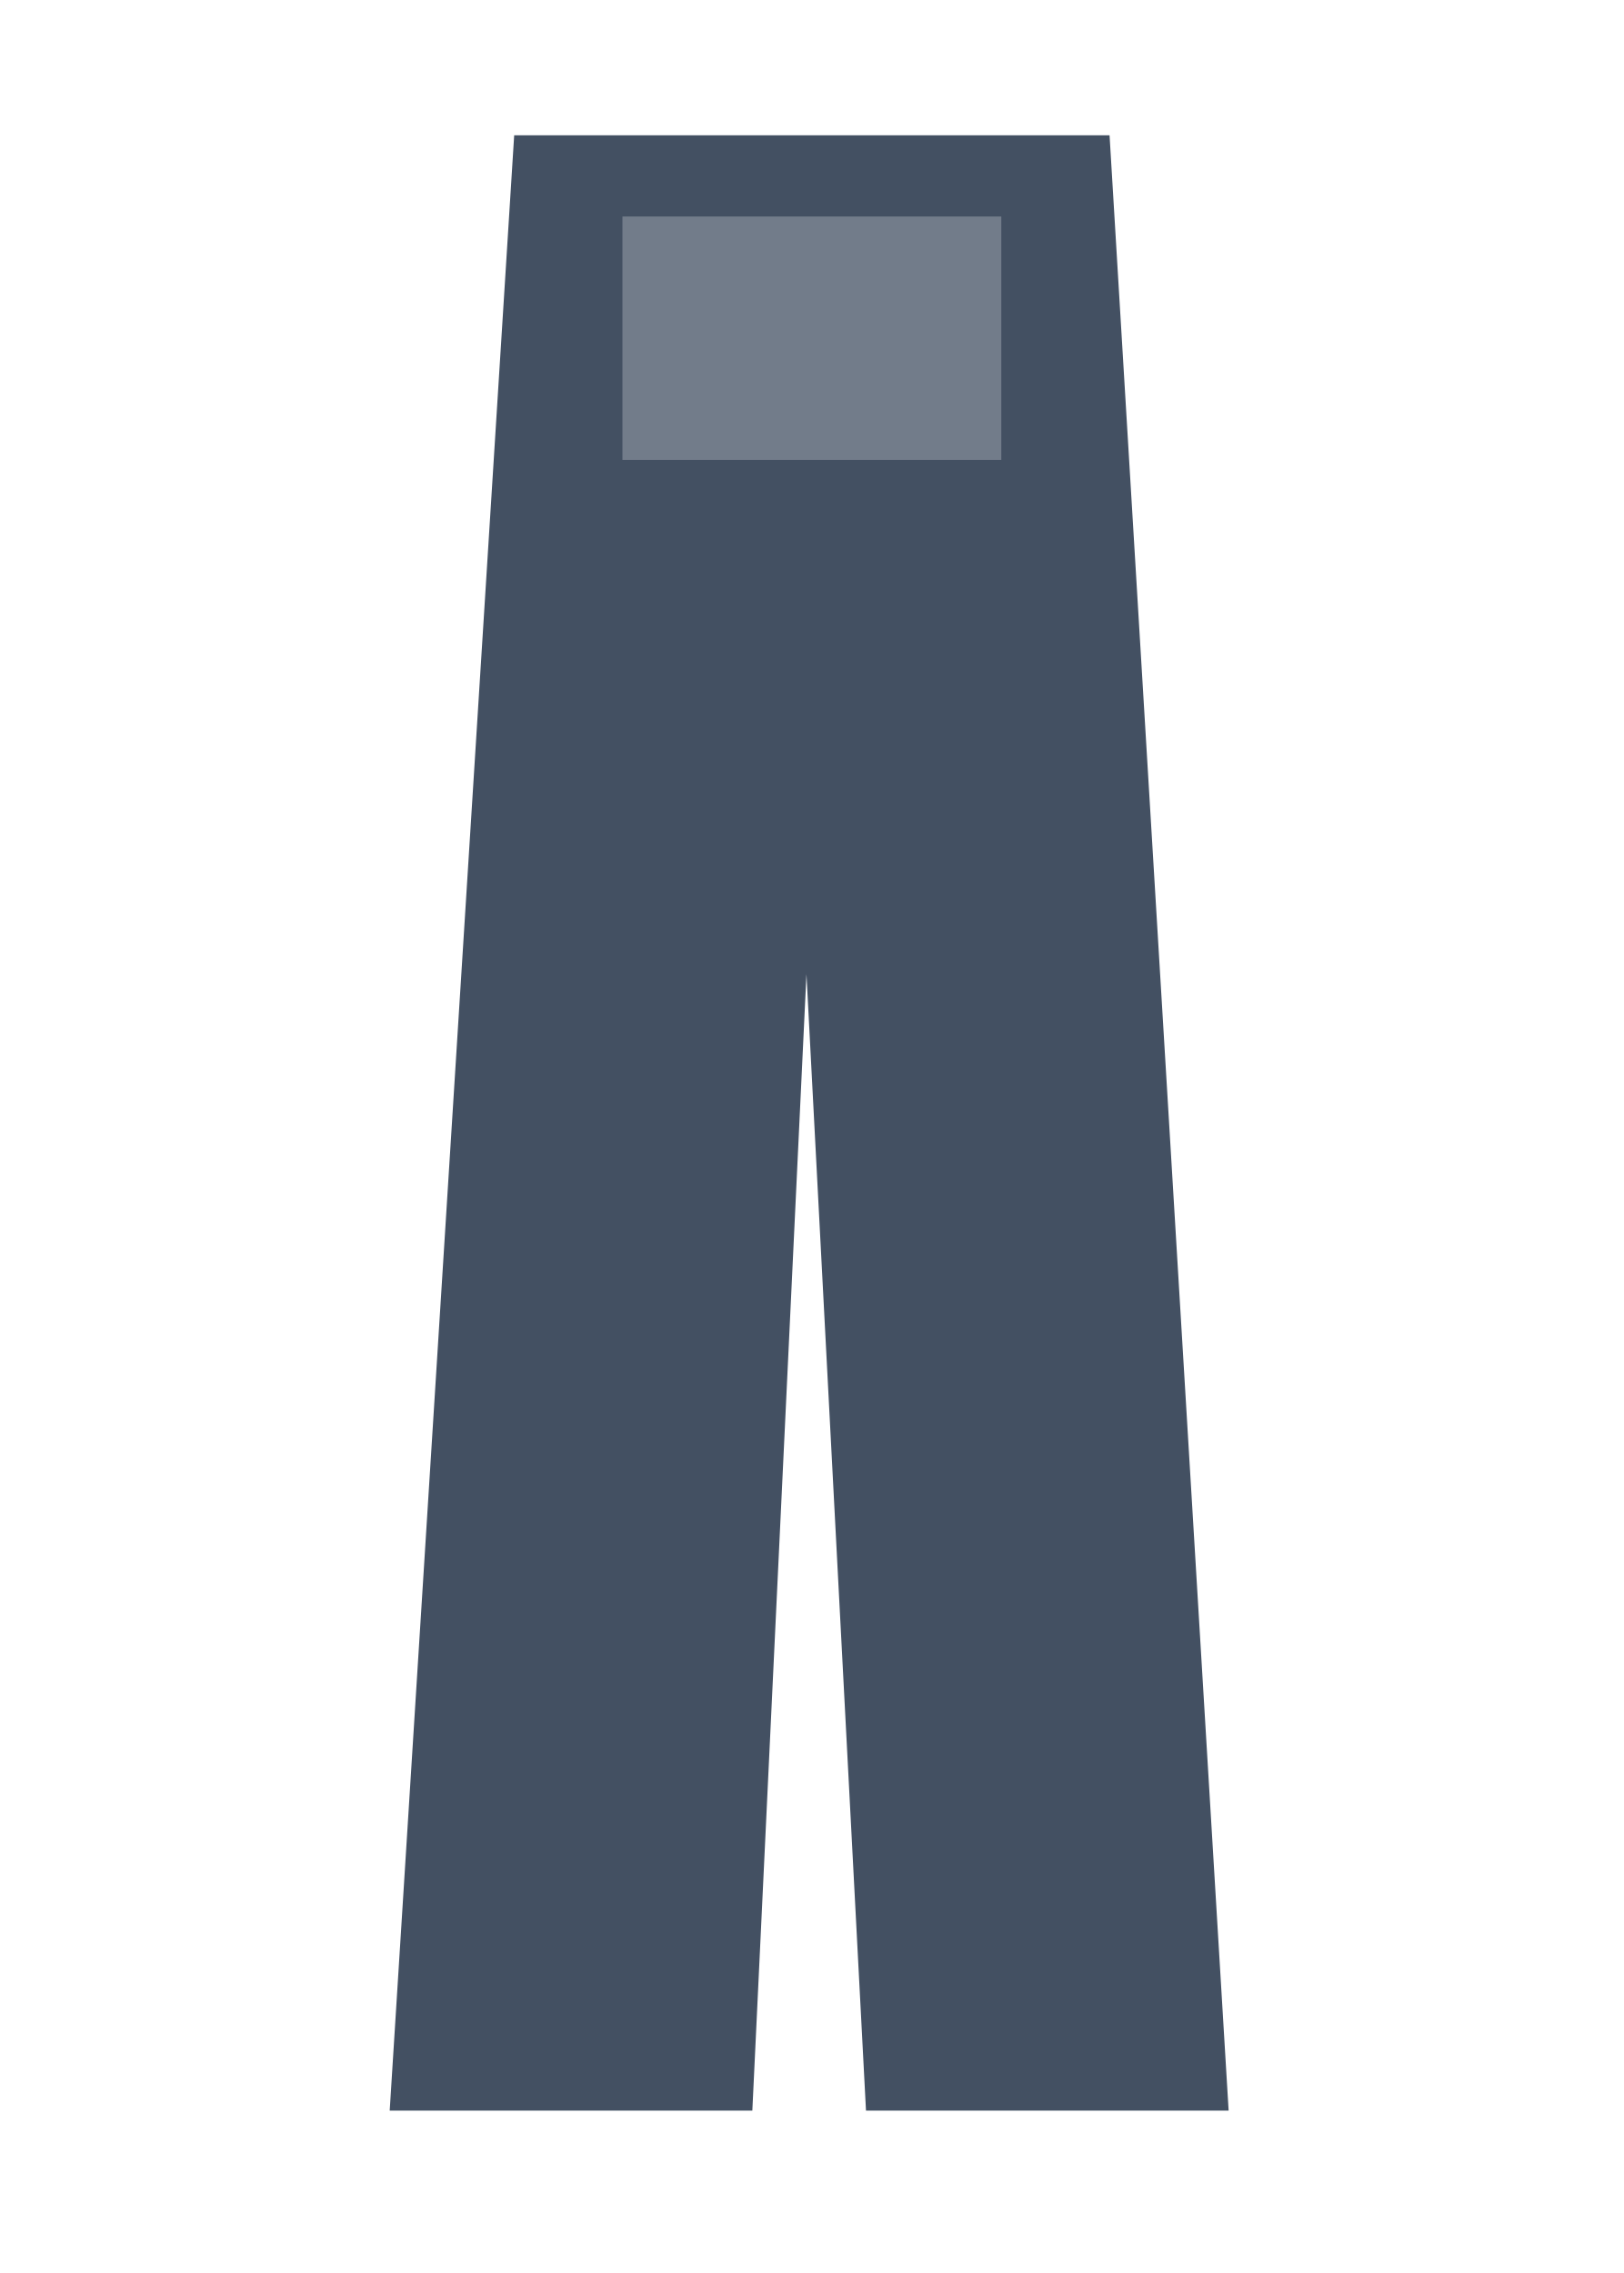
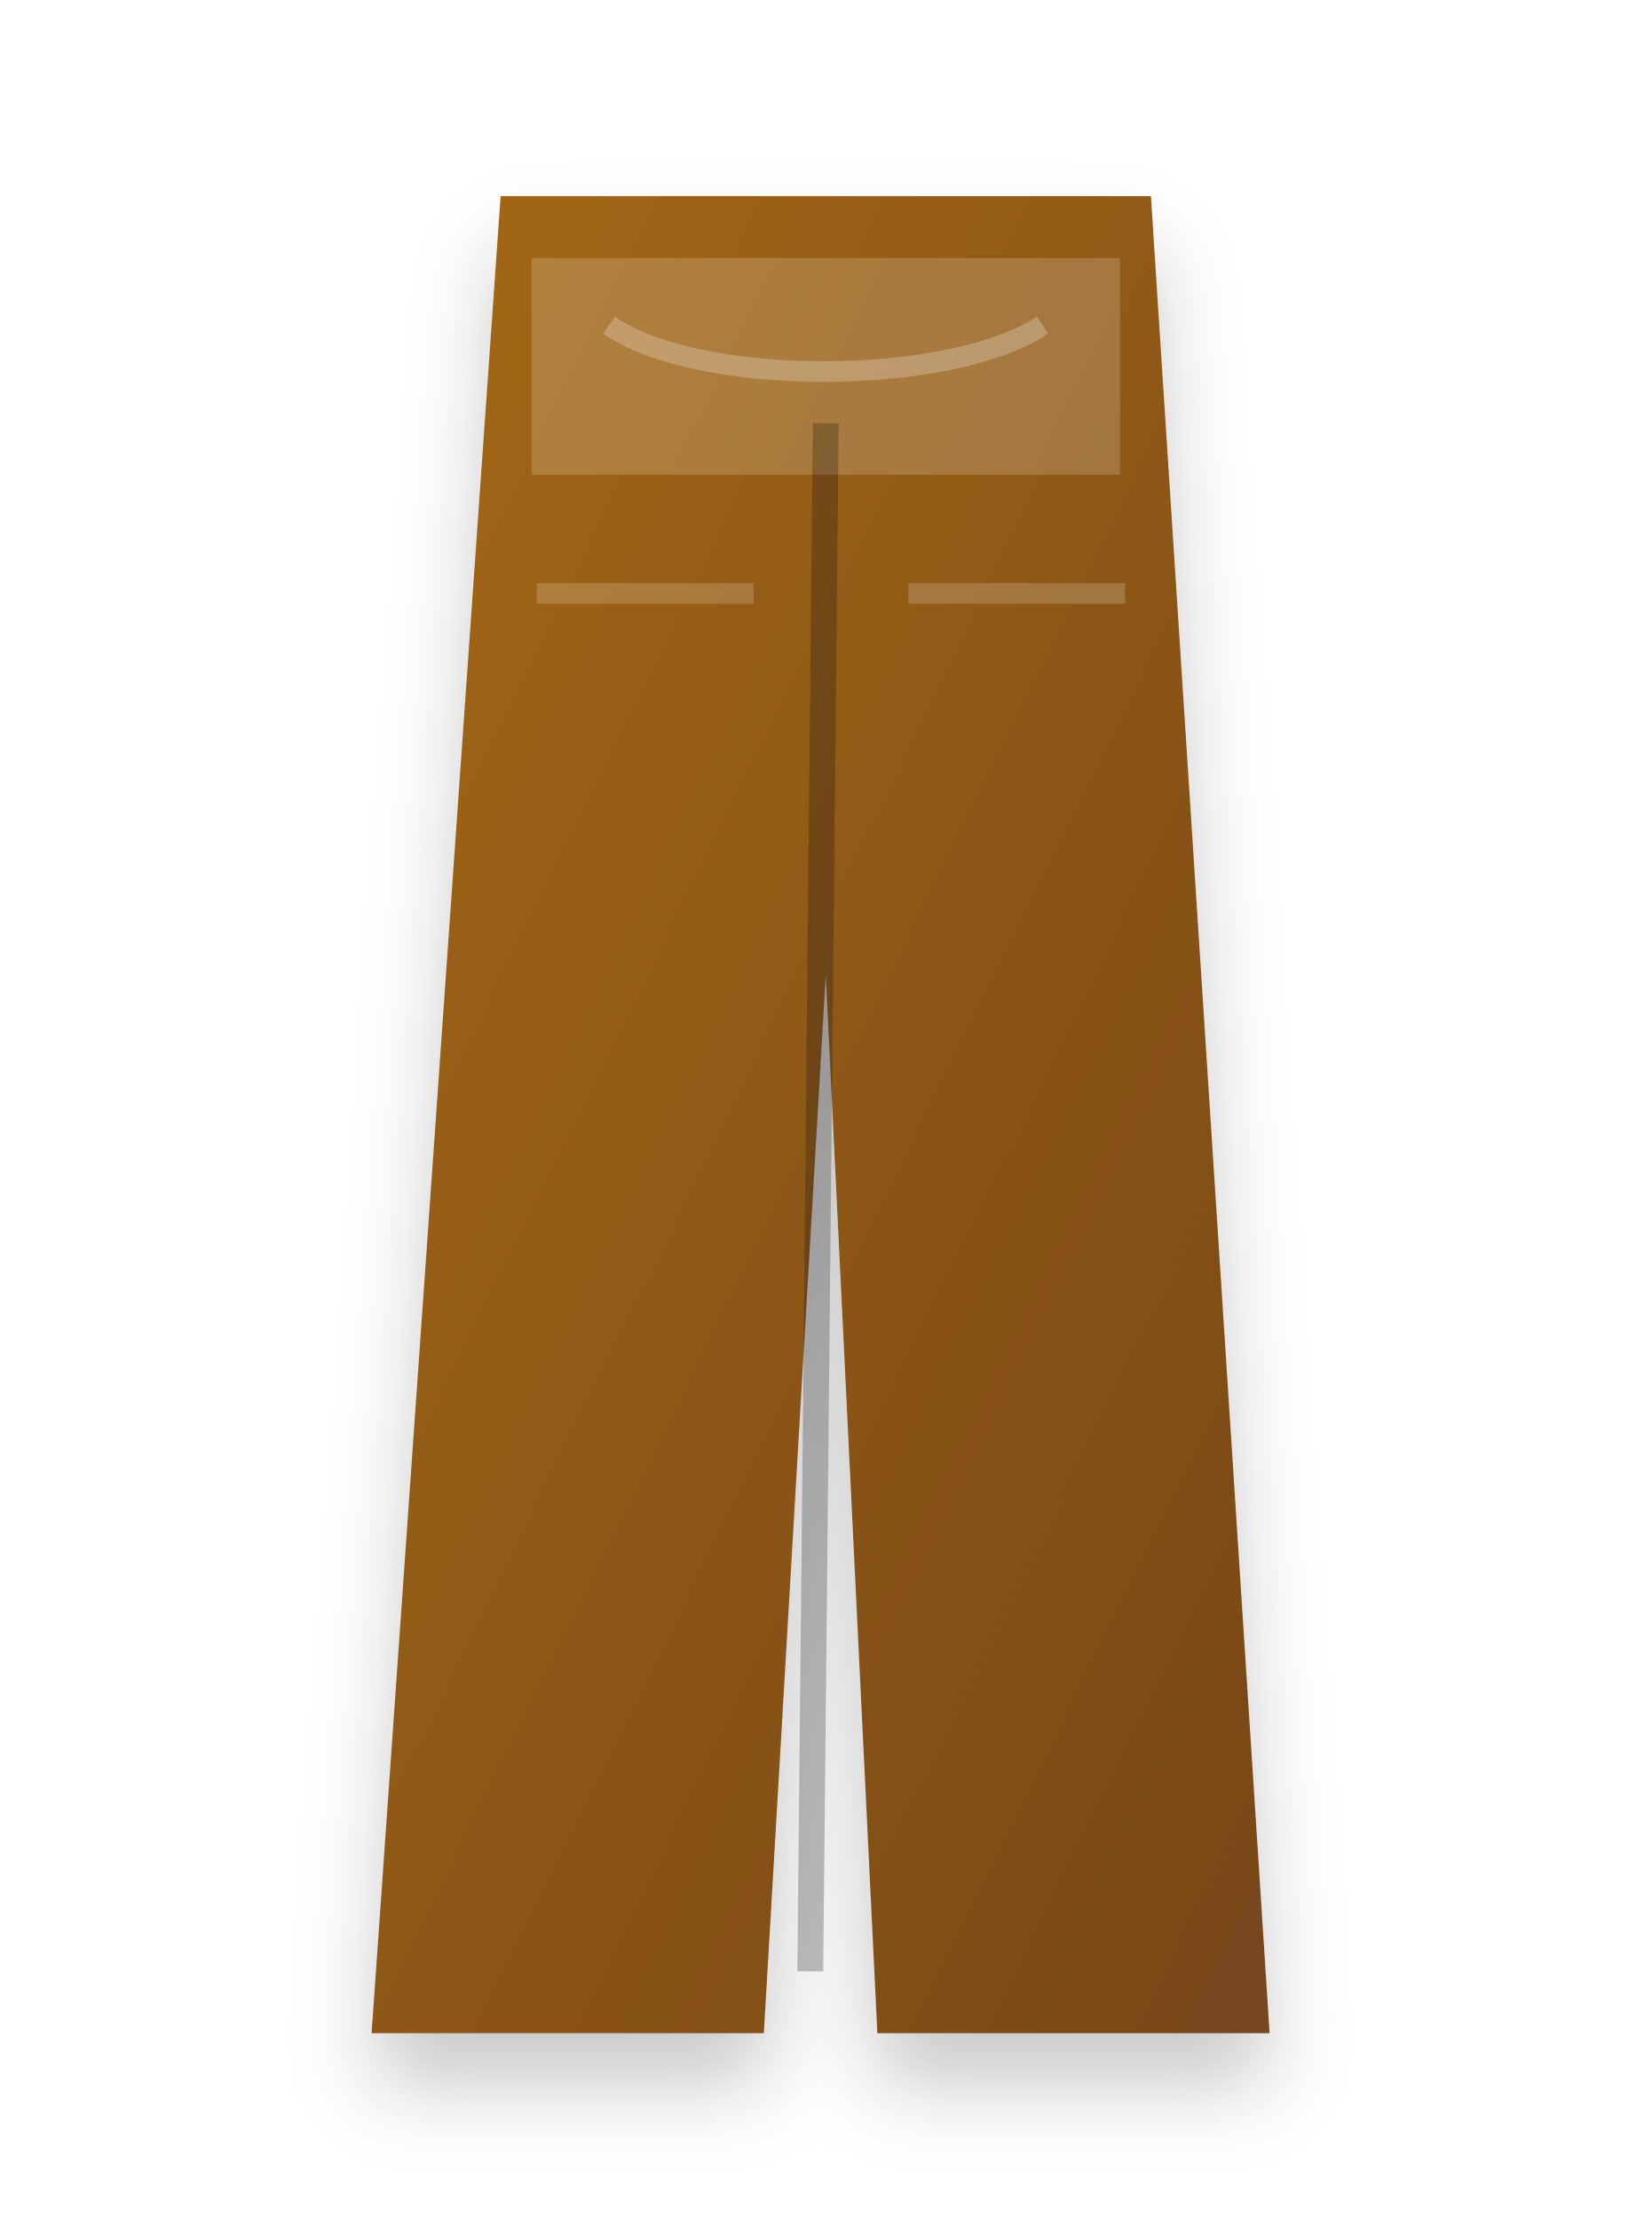
- <svg xmlns="http://www.w3.org/2000/svg" viewBox="0 0 300 420">
-   <g opacity=".92">
-     <path fill="#334155" d="M95 25h110l22 365h-67l-11-210-10 210H72L95 25z" />
-     <path fill="rgba(255,255,255,.25)" d="M115 40h70v45h-70z" />
+ <svg xmlns="http://www.w3.org/2000/svg" viewBox="0 0 320 430">
+   <defs>
+     <linearGradient id="fabric" x1="0" y1="0" x2="1" y2="1">
+       <stop offset="0" stop-color="#a16207" />
+       <stop offset="1" stop-color="#713f12" />
+     </linearGradient>
+     <filter id="shadow">
+       <feDropShadow dx="0" dy="10" stdDeviation="8" flood-color="#000" flood-opacity=".22" />
+     </filter>
+   </defs>
+   <g filter="url(#shadow)" opacity=".96">
+     <path d="M97 38h126l23 356h-76l-10-205-12 205H72L97 38z" fill="url(#fabric)" />
+     <path d="M103 50h114v42H103z" fill="rgba(255,255,255,.18)" />
+     <path d="M160 82l-3 300" stroke="rgba(0,0,0,.25)" stroke-width="5" />
+     <path d="M118 63c17 12 66 12 84 0" stroke="rgba(255,255,255,.24)" stroke-width="4" fill="none" />
+     <path d="M104 115h42M176 115h42" stroke="rgba(255,255,255,.18)" stroke-width="4" />
  </g>
</svg>
